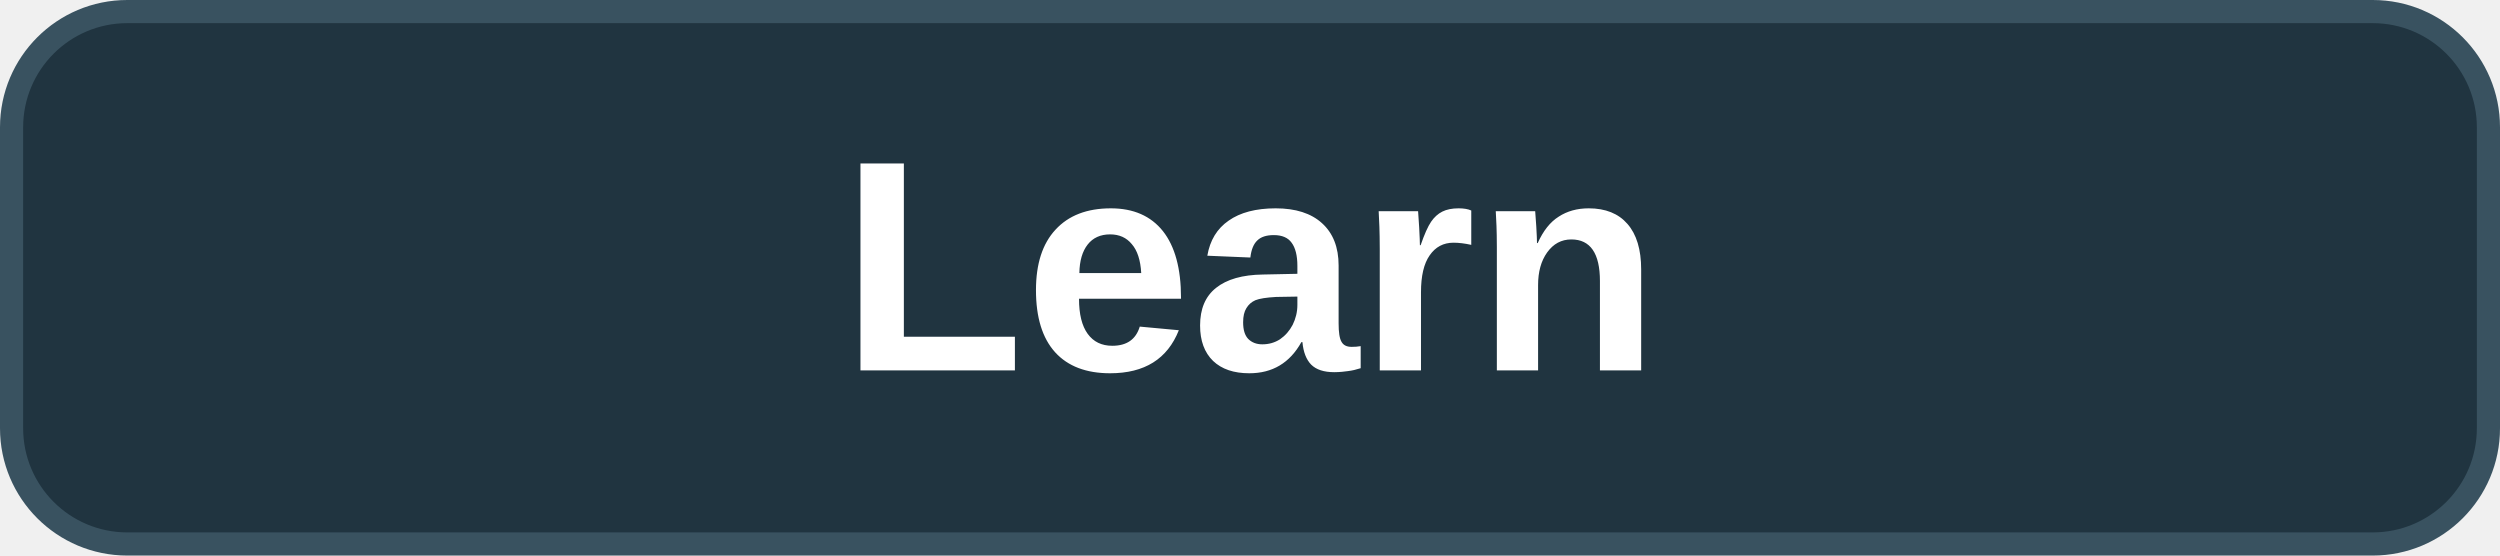
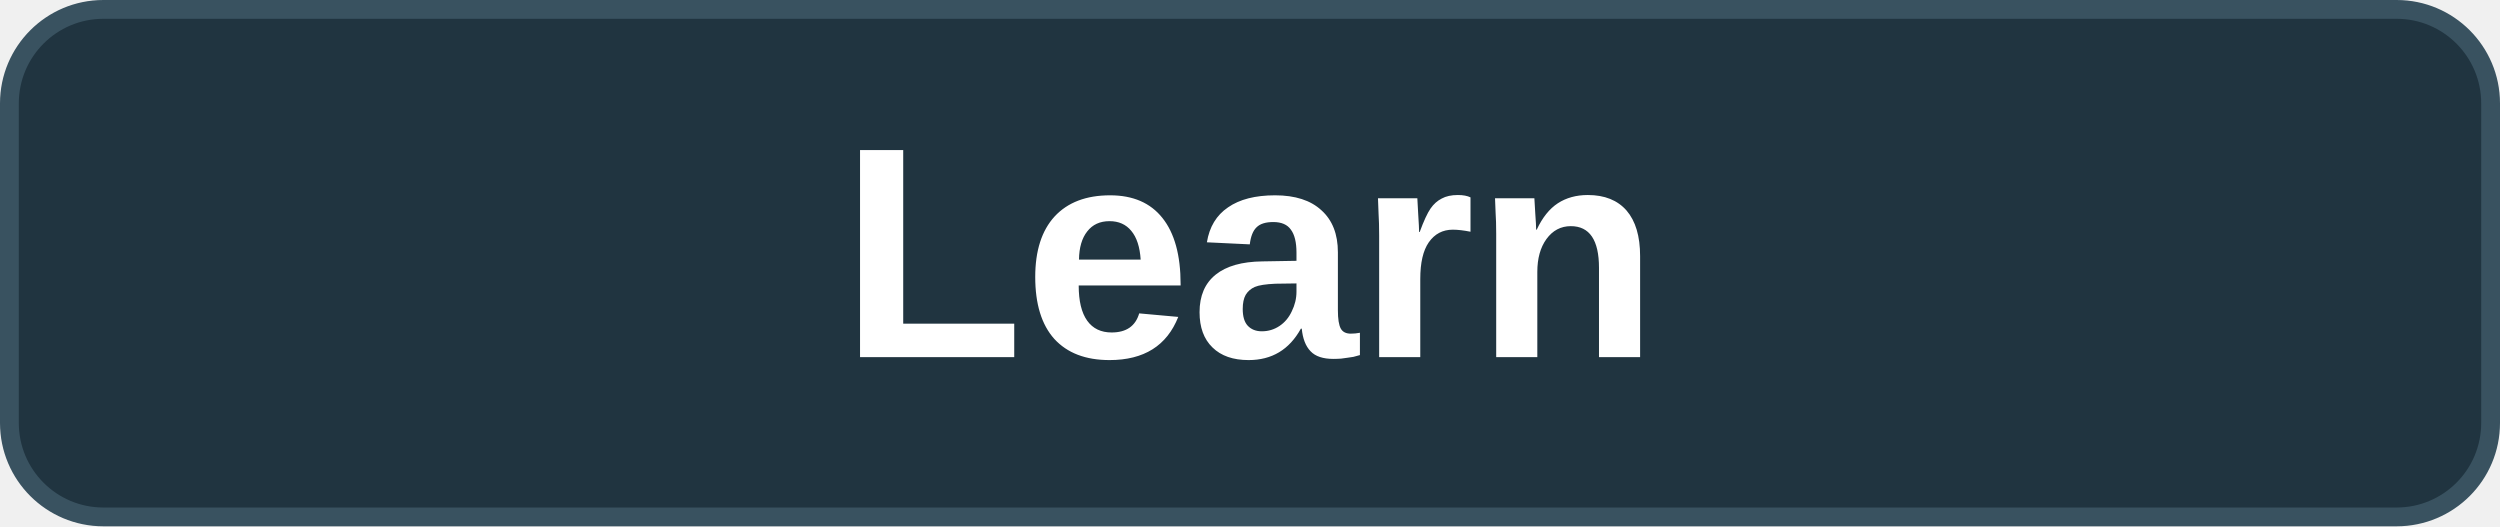
- <svg xmlns="http://www.w3.org/2000/svg" width="108" height="24" viewBox="0 0 108 24" role="img" aria-labelledby="title">
-   <rect x="0.5" y="0.5" width="107" height="23" rx="5" fill="#203440" stroke="#395260" />
-   <text x="54" y="16" text-anchor="middle" font-family="Arial, sans-serif" font-size="13" font-weight="600" fill="#ffffff">Learn</text>
+ <svg xmlns="http://www.w3.org/2000/svg" width="133" height="28" viewBox="0 0 133 28" role="img" aria-labelledby="title">
+   <rect x="0.5" y="0.5" width="132" height="27" rx="5" fill="#203440" stroke="#395260" />
+   <text x="66.462" y="19" text-anchor="middle" font-family="Arial, sans-serif" font-size="16" font-weight="600" fill="#ffffff">Learn</text>
</svg>
